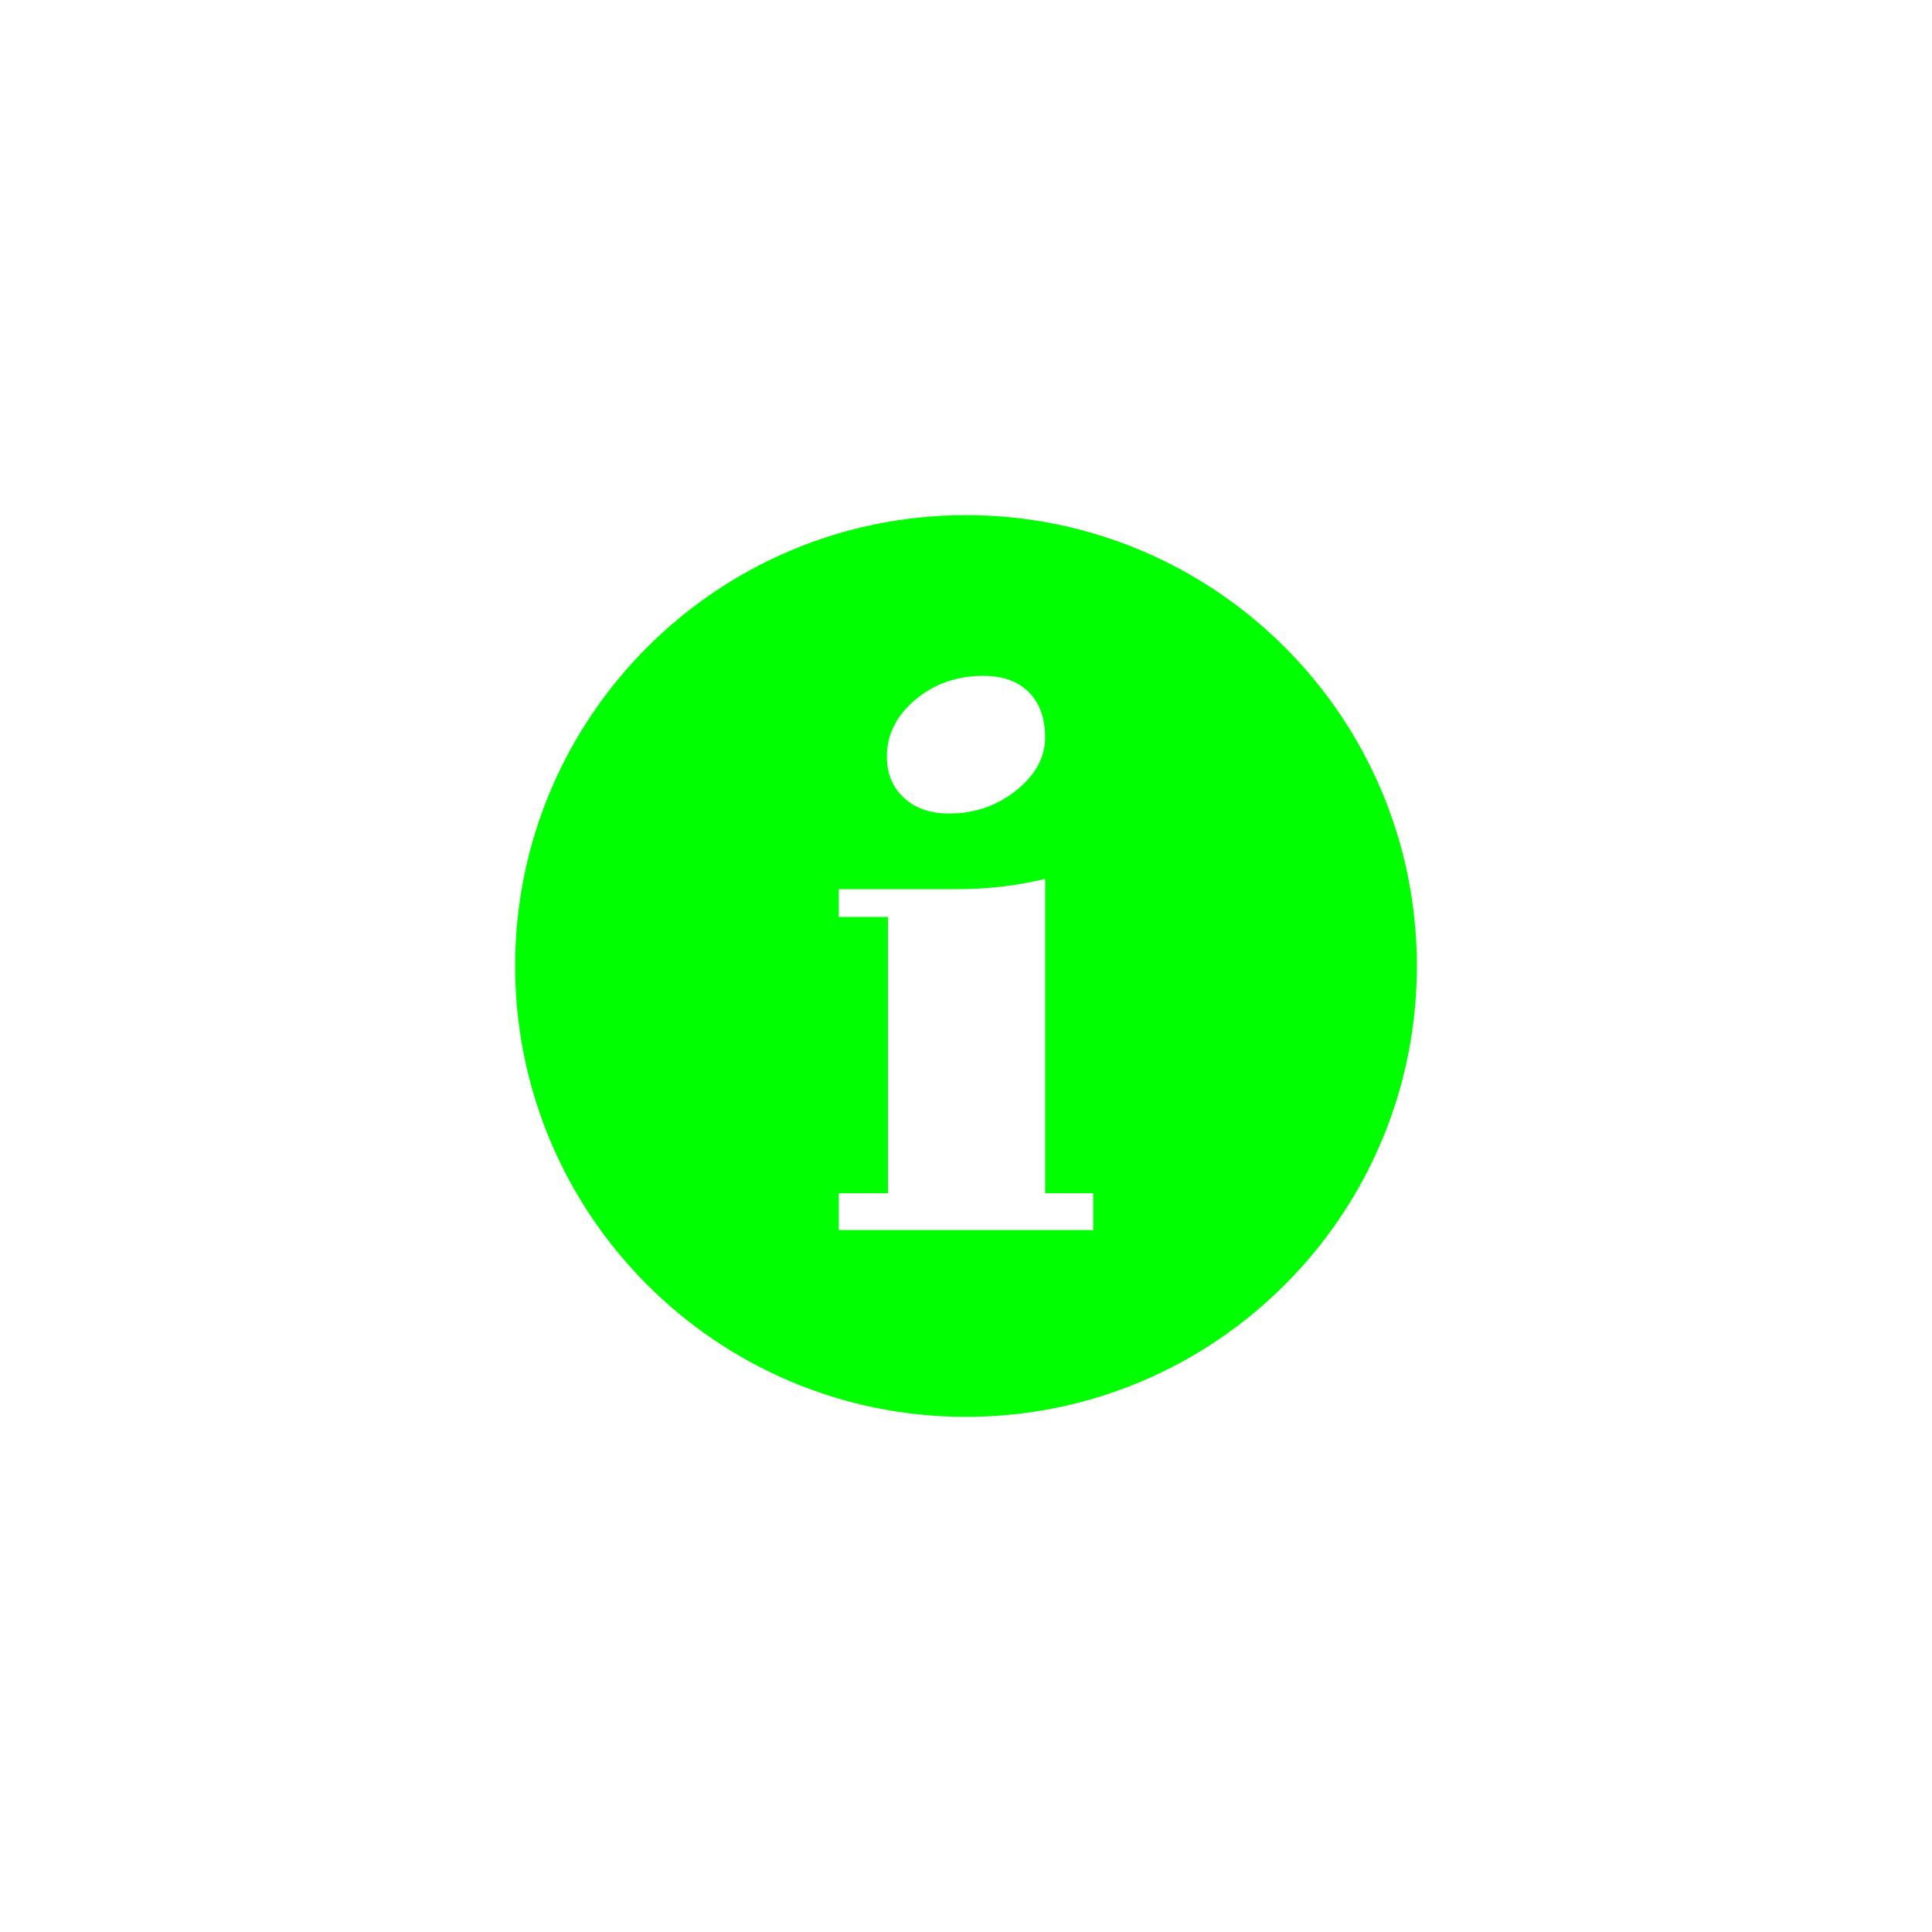
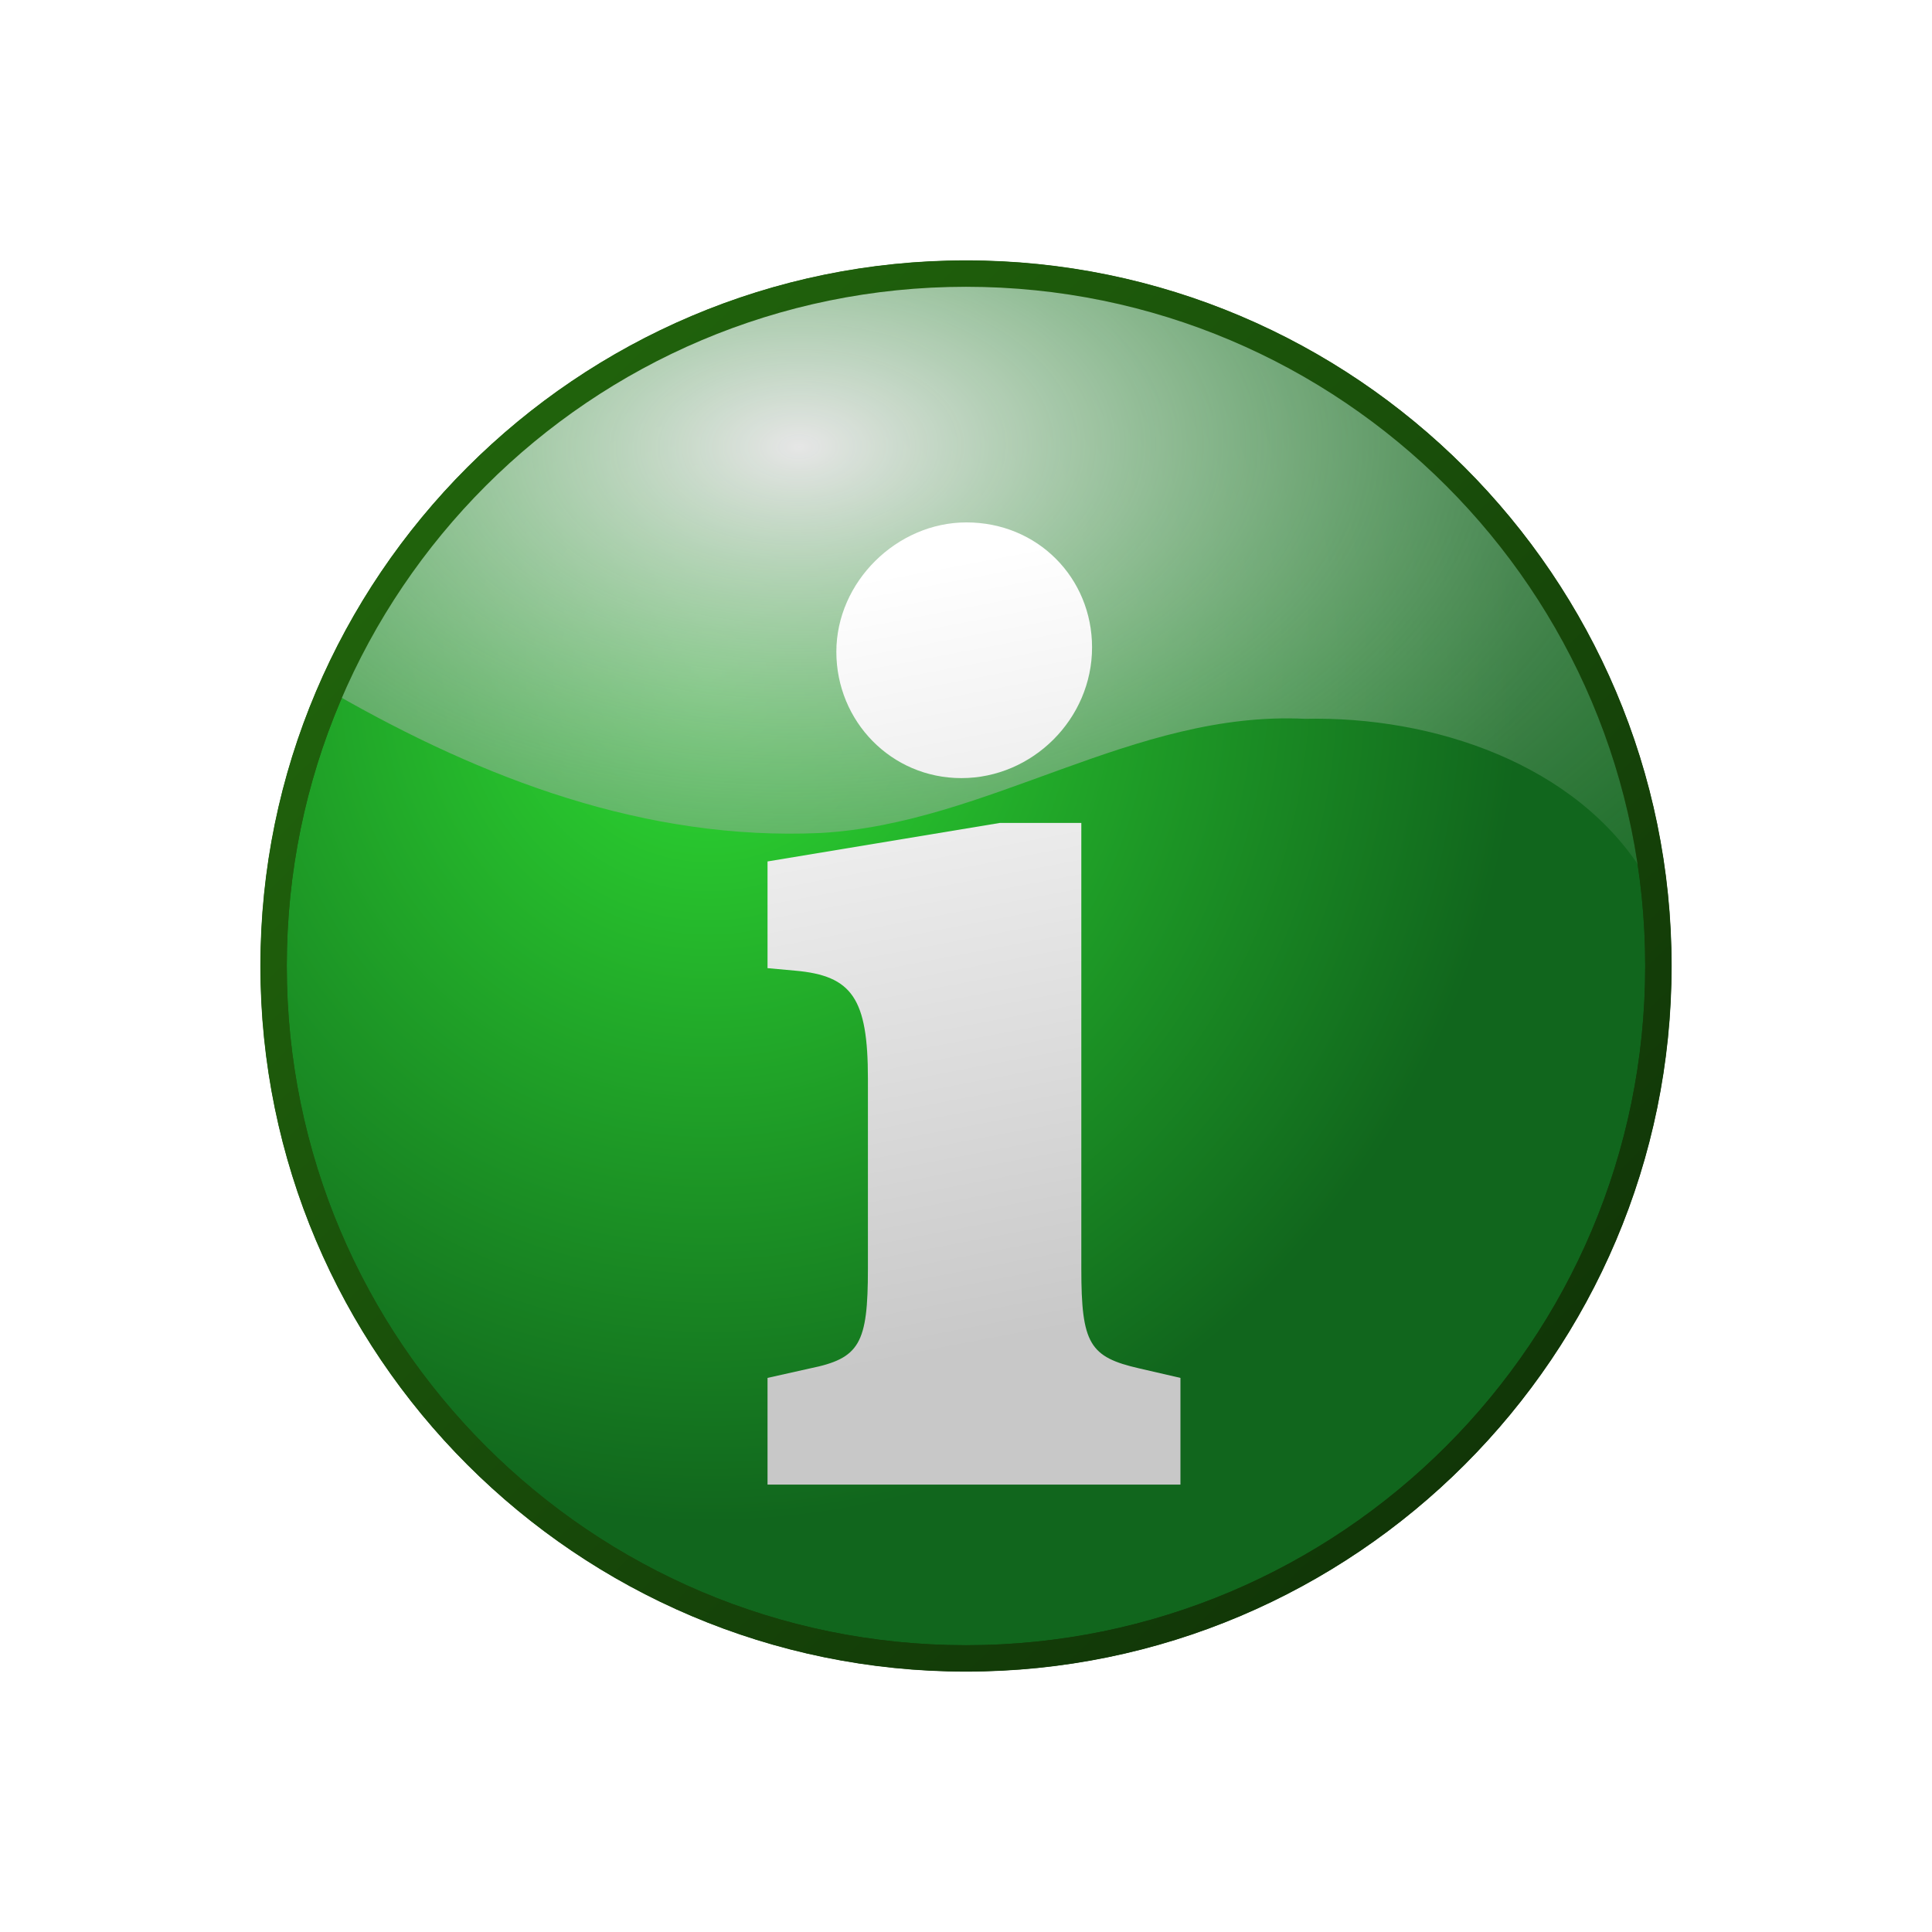
- <svg xmlns="http://www.w3.org/2000/svg" width="512" height="512">
-   <g>
-     <rect fill="none" id="canvas_background" height="512" width="512" y="-1" x="-1" />
-     <g display="none" overflow="visible" y="0" x="0" height="100%" width="100%" id="canvasGrid">
-       <rect fill="url(#gridpattern)" stroke-width="0" y="0" x="0" height="100%" width="100%" />
-     </g>
-   </g>
-   <g>
-     <g id="svg_7">
-       <g transform="matrix(1.929012,0,0,1.929012,0,0) " id="svg_5">
-         <path stroke="#00ff00" fill="#00ff00" id="svg_6" d="m132.71,71.271c33.926,0 61.44,27.514 61.44,61.44c0,33.926 -27.514,61.439 -61.44,61.439c-33.927,0.001 -61.44,-27.513 -61.44,-61.439c0,-33.926 27.513,-61.44 61.44,-61.44l0,0zm17.98,98.215l-35.96,0l0,-6.053l6.757,0l0,-36.96l-6.757,0l0,-4.816l16.808,0c4.245,0 8.422,-0.51 12.549,-1.551l0,43.328l6.604,0l0,6.052l-0.001,0zm-15.561,-77.137c2.785,0 4.975,0.805 6.571,2.396c1.579,1.59 2.377,3.771 2.377,6.581c0,2.848 -1.358,5.381 -4.093,7.601c-2.751,2.22 -5.941,3.338 -9.577,3.338c-2.733,0 -4.905,-0.765 -6.569,-2.297c-1.665,-1.551 -2.497,-3.556 -2.497,-6.05c0,-3.143 1.358,-5.853 4.059,-8.152c2.7,-2.276 5.942,-3.417 9.729,-3.417l0,0z" clip-rule="evenodd" fill-rule="evenodd" />
-       </g>
+ <svg xmlns="http://www.w3.org/2000/svg" xmlns:xlink="http://www.w3.org/1999/xlink" width="64px" height="64px" id="svg2">
+   <defs id="defs4">
+     <linearGradient id="linearGradient2900">
+       <stop id="stop2902" offset="0" style="stop-color:#ffffff;stop-opacity:1;" />
+       <stop id="stop2904" offset="1" style="stop-color:#ffffff;stop-opacity:1;" />
+     </linearGradient>
+     <linearGradient id="linearGradient2842">
+       <stop style="stop-color:#ffffff;stop-opacity:1;" offset="0" id="stop2844" />
+       <stop style="stop-color:#c8c8c8;stop-opacity:1;" offset="1" id="stop2846" />
+     </linearGradient>
+     <linearGradient id="linearGradient2814">
+       <stop id="stop2816" offset="0" style="stop-color:#e6e6e6;stop-opacity:1;" />
+       <stop id="stop2818" offset="1" style="stop-color:#11661d;stop-opacity:0;" />
+     </linearGradient>
+     <linearGradient id="linearGradient2171">
+       <stop style="stop-color:#ffffff;stop-opacity:1;" offset="0" id="stop2173" />
+       <stop style="stop-color:#a3a5ee;stop-opacity:0;" offset="1" id="stop2175" />
+     </linearGradient>
+     <linearGradient id="linearGradient2160">
+       <stop id="stop2162" offset="0" style="stop-color:#d3cece;stop-opacity:1;" />
+       <stop id="stop2164" offset="1" style="stop-color:#474240;stop-opacity:1;" />
+     </linearGradient>
+     <linearGradient id="linearGradient1367">
+       <stop id="stop1369" offset="0" style="stop-color:#f67e36;stop-opacity:1;" />
+       <stop id="stop1371" offset="1" style="stop-color:#602604;stop-opacity:1;" />
+     </linearGradient>
+     <linearGradient id="linearGradient1347">
+       <stop style="stop-color:#f0da27;stop-opacity:1;" offset="0" id="stop1349" />
+       <stop style="stop-color:#bf4d09;stop-opacity:1;" offset="1" id="stop1351" />
+     </linearGradient>
+     <linearGradient id="linearGradient1315">
+       <stop style="stop-color:#97ff82;stop-opacity:1;" offset="0" id="stop1317" />
+       <stop style="stop-color:#ceff24;stop-opacity:0;" offset="1" id="stop1319" />
+     </linearGradient>
+     <linearGradient id="linearGradient2122">
+       <stop style="stop-color:#2edc32;stop-opacity:1;" offset="0" id="stop2124" />
+       <stop style="stop-color:#11661d;stop-opacity:1;" offset="1" id="stop2126" />
+     </linearGradient>
+     <linearGradient id="linearGradient1364">
+       <stop style="stop-color:#236b0d;stop-opacity:1;" offset="0" id="stop1366" />
+       <stop style="stop-color:#0a2205;stop-opacity:1;" offset="1" id="stop1368" />
+     </linearGradient>
+     <radialGradient xlink:href="#linearGradient1367" id="radialGradient1402" gradientUnits="userSpaceOnUse" gradientTransform="matrix(1.211118e-16,1.330643,-1.347411,2.027373e-5,44.09678,-13.39507)" cx="21.96" cy="14.922" fx="21.96" fy="14.922" r="27.5" />
+     <radialGradient xlink:href="#linearGradient2122" id="radialGradient1404" gradientUnits="userSpaceOnUse" gradientTransform="matrix(1.211118e-16,1.330643,-1.347411,2.027373e-5,44.09678,-13.39507)" cx="21.96" cy="14.922" fx="21.96" fy="14.922" r="27.5" />
+     <linearGradient xlink:href="#linearGradient1364" id="linearGradient1419" gradientUnits="userSpaceOnUse" x1="74.911" y1="32.362" x2="84.911" y2="47.451" />
+     <linearGradient xlink:href="#linearGradient2122" id="linearGradient1421" gradientUnits="userSpaceOnUse" x1="73.839" y1="34.429" x2="76.875" y2="43.714" />
+     <linearGradient xlink:href="#linearGradient1315" id="linearGradient1423" gradientUnits="userSpaceOnUse" x1="72.946" y1="35.589" x2="85" y2="47.375" />
+     <linearGradient xlink:href="#linearGradient2171" id="linearGradient2177" x1="24.916" y1="28.824" x2="39.817" y2="49.099" gradientUnits="userSpaceOnUse" />
+     <radialGradient xlink:href="#linearGradient2122" id="radialGradient2184" gradientUnits="userSpaceOnUse" gradientTransform="matrix(9.909149e-17,1.088708,-1.102427,1.658760e-5,41.48828,-4.732338)" cx="21.96" cy="14.922" fx="21.96" fy="14.922" r="27.5" />
+     <linearGradient xlink:href="#linearGradient1364" id="linearGradient2189" x1="10.018" y1="8.631" x2="63.488" y2="63.66" gradientUnits="userSpaceOnUse" />
+     <linearGradient xlink:href="#linearGradient2171" id="linearGradient1339" gradientUnits="userSpaceOnUse" x1="24.916" y1="28.824" x2="39.817" y2="49.099" />
+     <radialGradient xlink:href="#linearGradient2122" id="radialGradient1343" gradientUnits="userSpaceOnUse" gradientTransform="matrix(2.521415e-2,1.026125,-0.978137,2.404729e-2,38.83024,-3.575704)" cx="24.764" cy="16.362" fx="24.764" fy="16.362" r="27.5" />
+     <linearGradient xlink:href="#linearGradient1364" id="linearGradient1346" gradientUnits="userSpaceOnUse" x1="10.018" y1="8.631" x2="63.488" y2="63.66" />
+     <radialGradient xlink:href="#linearGradient2814" id="radialGradient2812" gradientUnits="userSpaceOnUse" gradientTransform="matrix(1.142398e-2,1.09885,-1.843995,1.878760e-2,52.15051,-5.667446)" cx="18.387" cy="14.047" fx="18.387" fy="14.047" r="27.5" />
+     <linearGradient xlink:href="#linearGradient1364" id="linearGradient2832" gradientUnits="userSpaceOnUse" gradientTransform="translate(-2.841000e-3,-2.841000e-3)" x1="10.018" y1="8.631" x2="63.488" y2="63.66" />
+     <linearGradient xlink:href="#linearGradient2842" id="linearGradient2848" x1="-0.567" y1="22.651" x2="-0.337" y2="23.859" gradientUnits="userSpaceOnUse" />
+     <linearGradient xlink:href="#linearGradient2842" id="linearGradient2864" gradientUnits="userSpaceOnUse" x1="-0.823" y1="22.445" x2="-0.337" y2="23.859" />
+   </defs>
+   <g id="layer1">
+     <g id="g1353">
+       <path id="path1373" d="M 32,8.631 C 19.113,8.631 8.631,19.113 8.631,32 C 8.631,44.887 19.113,55.369 32,55.369 C 44.887,55.369 55.369,44.887 55.369,32 C 55.369,19.113 44.887,8.631 32,8.631 z " style="fill:url(#linearGradient1346);fill-opacity:1;stroke:none;stroke-width:2;stroke-linecap:round;stroke-linejoin:round;stroke-miterlimit:4;stroke-opacity:1" />
+       <path id="path1339" d="M 54.5,32 C 54.5,44.42 44.42,54.5 32,54.5 C 19.58,54.5 9.5,44.42 9.5,32 C 9.5,19.58 19.58,9.5 32,9.5 C 44.42,9.5 54.5,19.58 54.5,32 z " style="fill:url(#radialGradient1343);fill-opacity:1;stroke:none;stroke-width:2;stroke-linecap:round;stroke-linejoin:round;stroke-miterlimit:4;stroke-opacity:1" />
+       <path id="path1341" d="M 32.017,9.156 C 22.575,9.156 14.505,14.865 11.062,22.969 C 16.006,25.802 21.393,27.856 27.181,27.594 C 32.755,27.28 37.554,23.531 43.237,23.812 C 47.451,23.716 52.244,25.294 54.489,29 C 53.143,17.847 43.658,9.156 32.017,9.156 z " style="fill:url(#radialGradient2812);fill-opacity:1;stroke:none;stroke-width:2;stroke-linecap:round;stroke-linejoin:round;stroke-miterlimit:4;stroke-opacity:1" />
+       <path id="path2827" d="M 32,8.625 C 19.113,8.625 8.625,19.113 8.625,32 C 8.625,44.887 19.113,55.375 32,55.375 C 44.887,55.375 55.375,44.887 55.375,32 C 55.375,19.113 44.887,8.625 32,8.625 z M 32,9.5 C 44.42,9.5 54.5,19.58 54.5,32 C 54.5,44.42 44.42,54.5 32,54.5 C 19.58,54.5 9.5,44.42 9.5,32 C 9.5,19.58 19.58,9.5 32,9.5 z " style="fill:url(#linearGradient2832);fill-opacity:1;stroke:none;stroke-width:2;stroke-linecap:round;stroke-linejoin:round;stroke-miterlimit:4;stroke-opacity:1" />
+       <path id="flowRoot2834" d="M -0.301,23.054 L -0.43,23.054 L -0.798,23.115 L -0.798,23.284 L -0.754,23.288 C -0.664,23.296 -0.639,23.332 -0.639,23.459 L -0.639,23.76 C -0.639,23.879 -0.652,23.902 -0.731,23.918 L -0.798,23.933 L -0.798,24.102 L -0.144,24.102 L -0.144,23.933 L -0.209,23.918 C -0.288,23.9 -0.301,23.879 -0.301,23.76 L -0.301,23.054 M -0.483,22.578 C -0.593,22.578 -0.689,22.672 -0.689,22.783 C -0.689,22.893 -0.602,22.983 -0.491,22.983 C -0.378,22.983 -0.284,22.889 -0.284,22.776 C -0.284,22.666 -0.37,22.578 -0.483,22.578" style="font-size:2.088px;font-style:normal;font-variant:normal;font-weight:bold;font-stretch:normal;text-align:start;line-height:55.384%;writing-mode:lr-tb;text-anchor:start;fill:url(#linearGradient2848);fill-opacity:1;font-family:URW Bookman L" transform="matrix(20.91481,0,0,20.91481,42.11546,-454.9093)" />
    </g>
  </g>
</svg>
